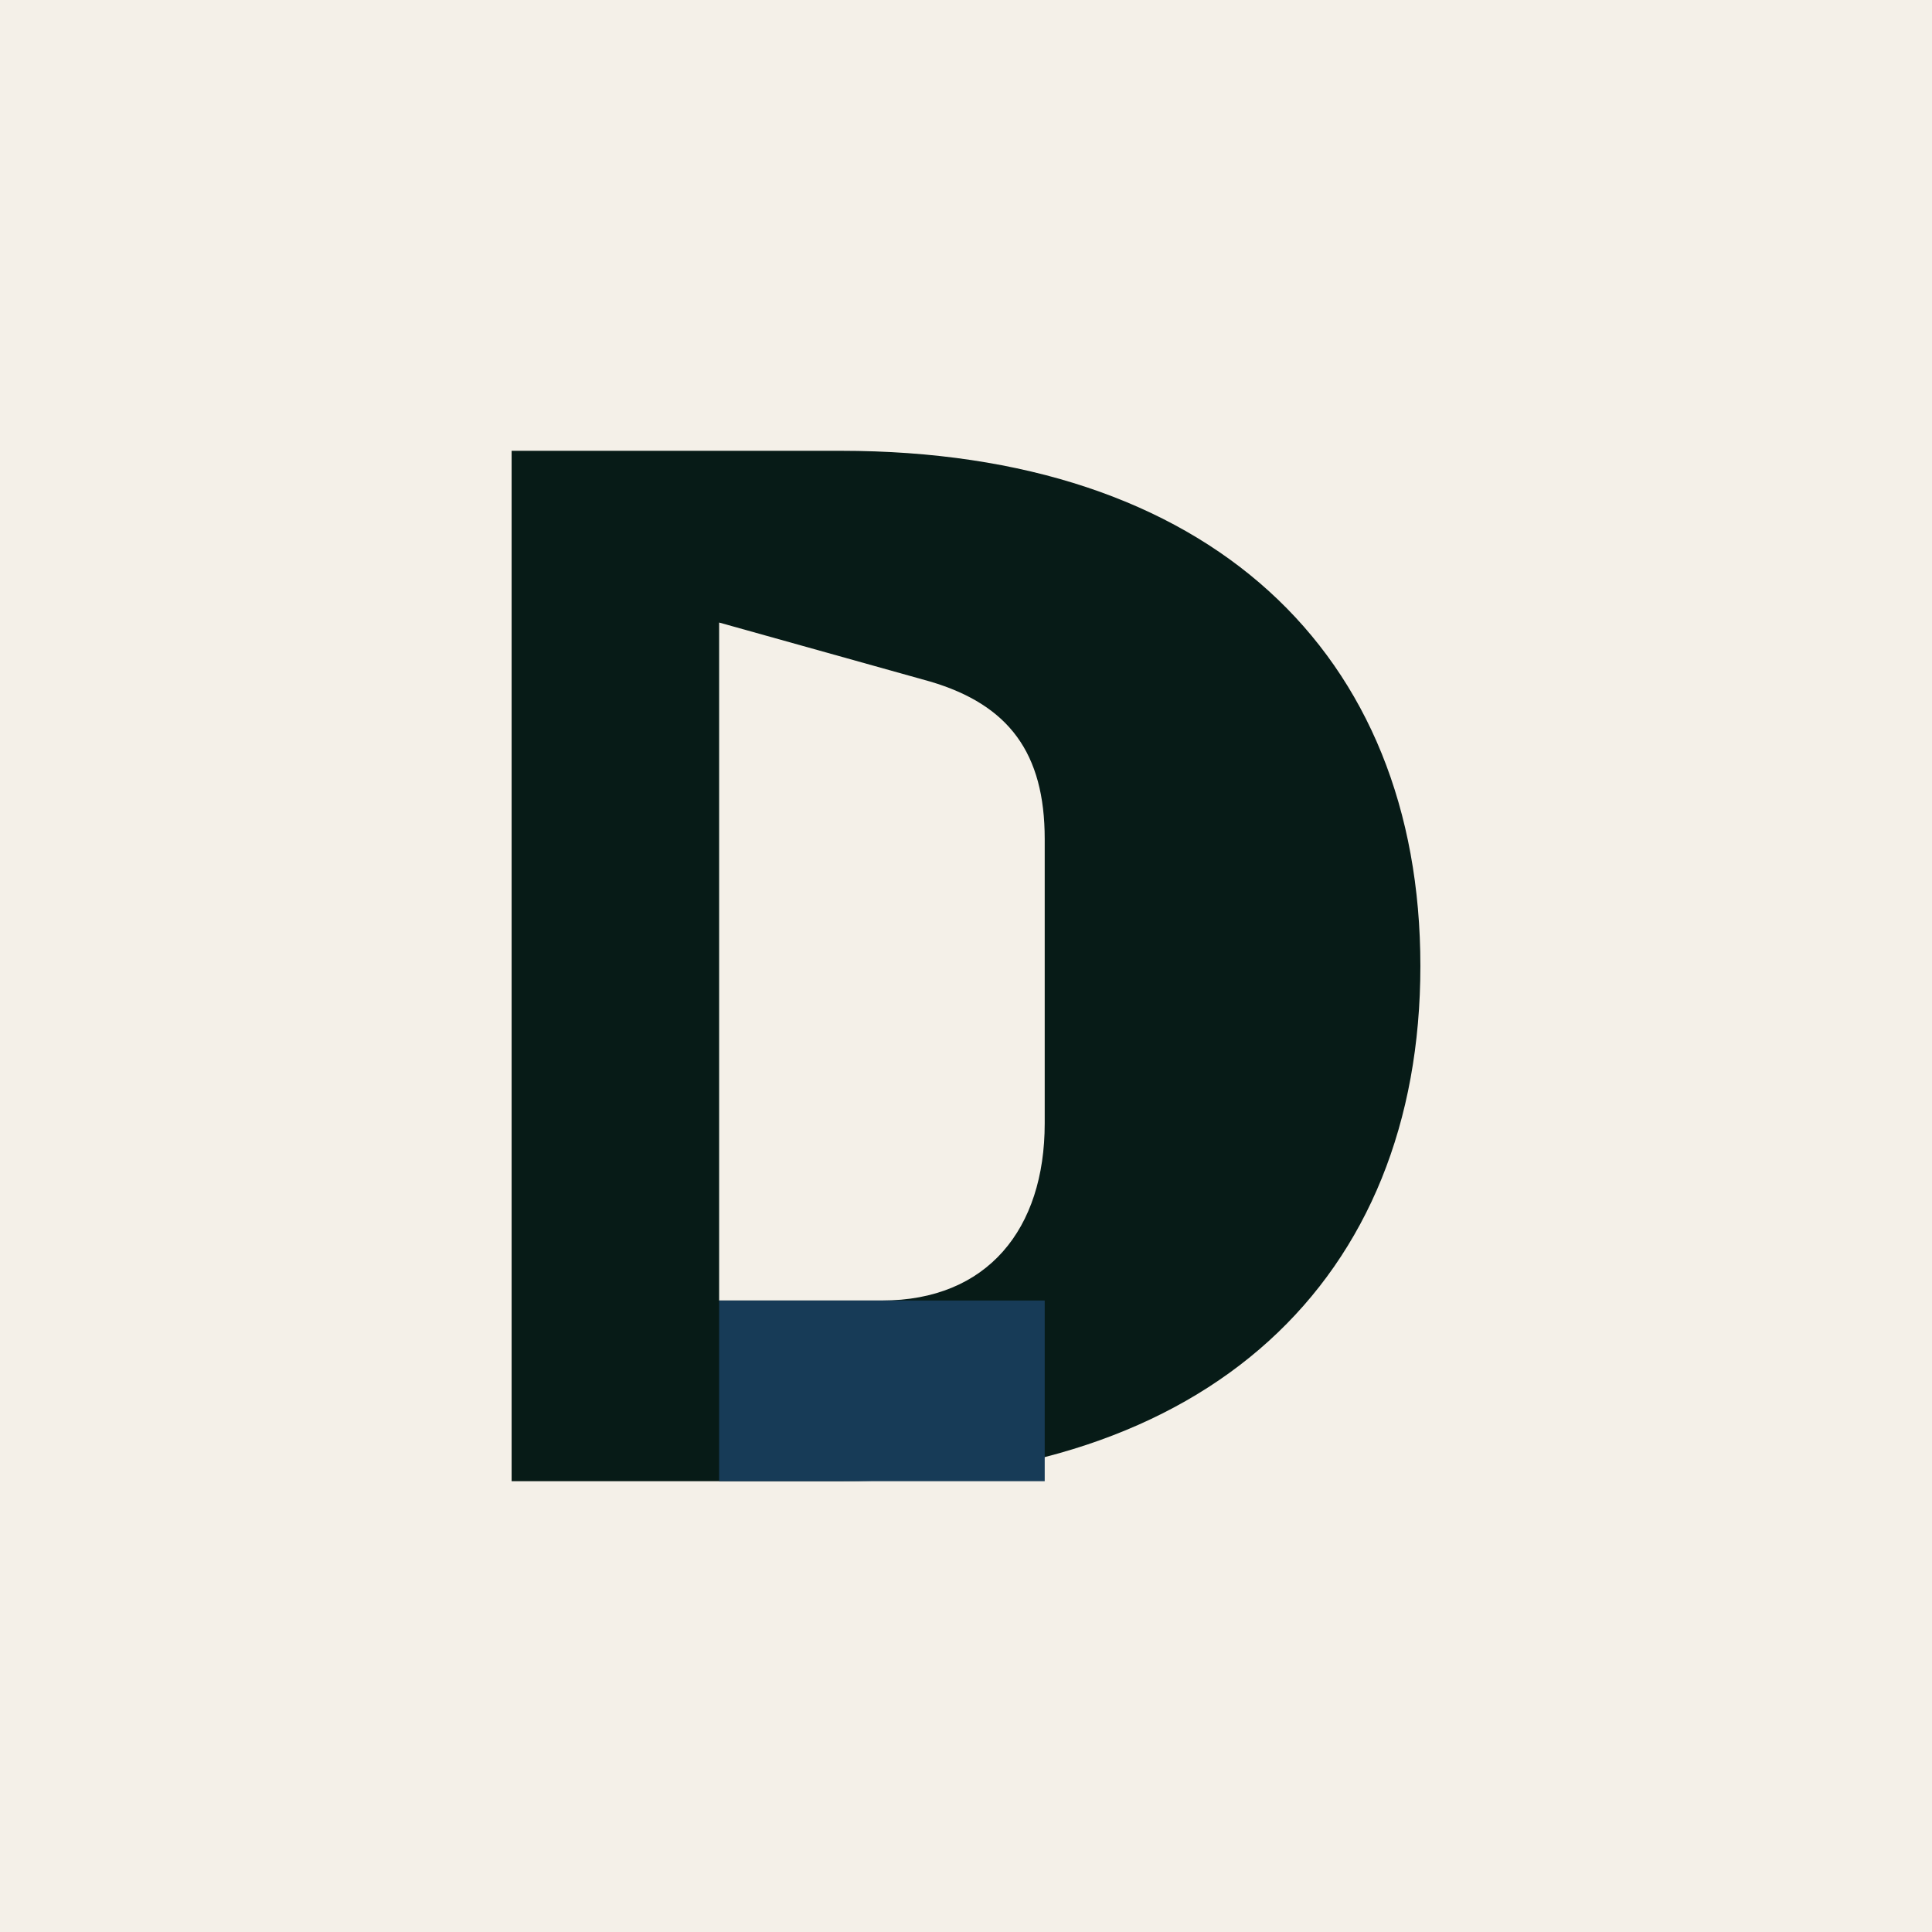
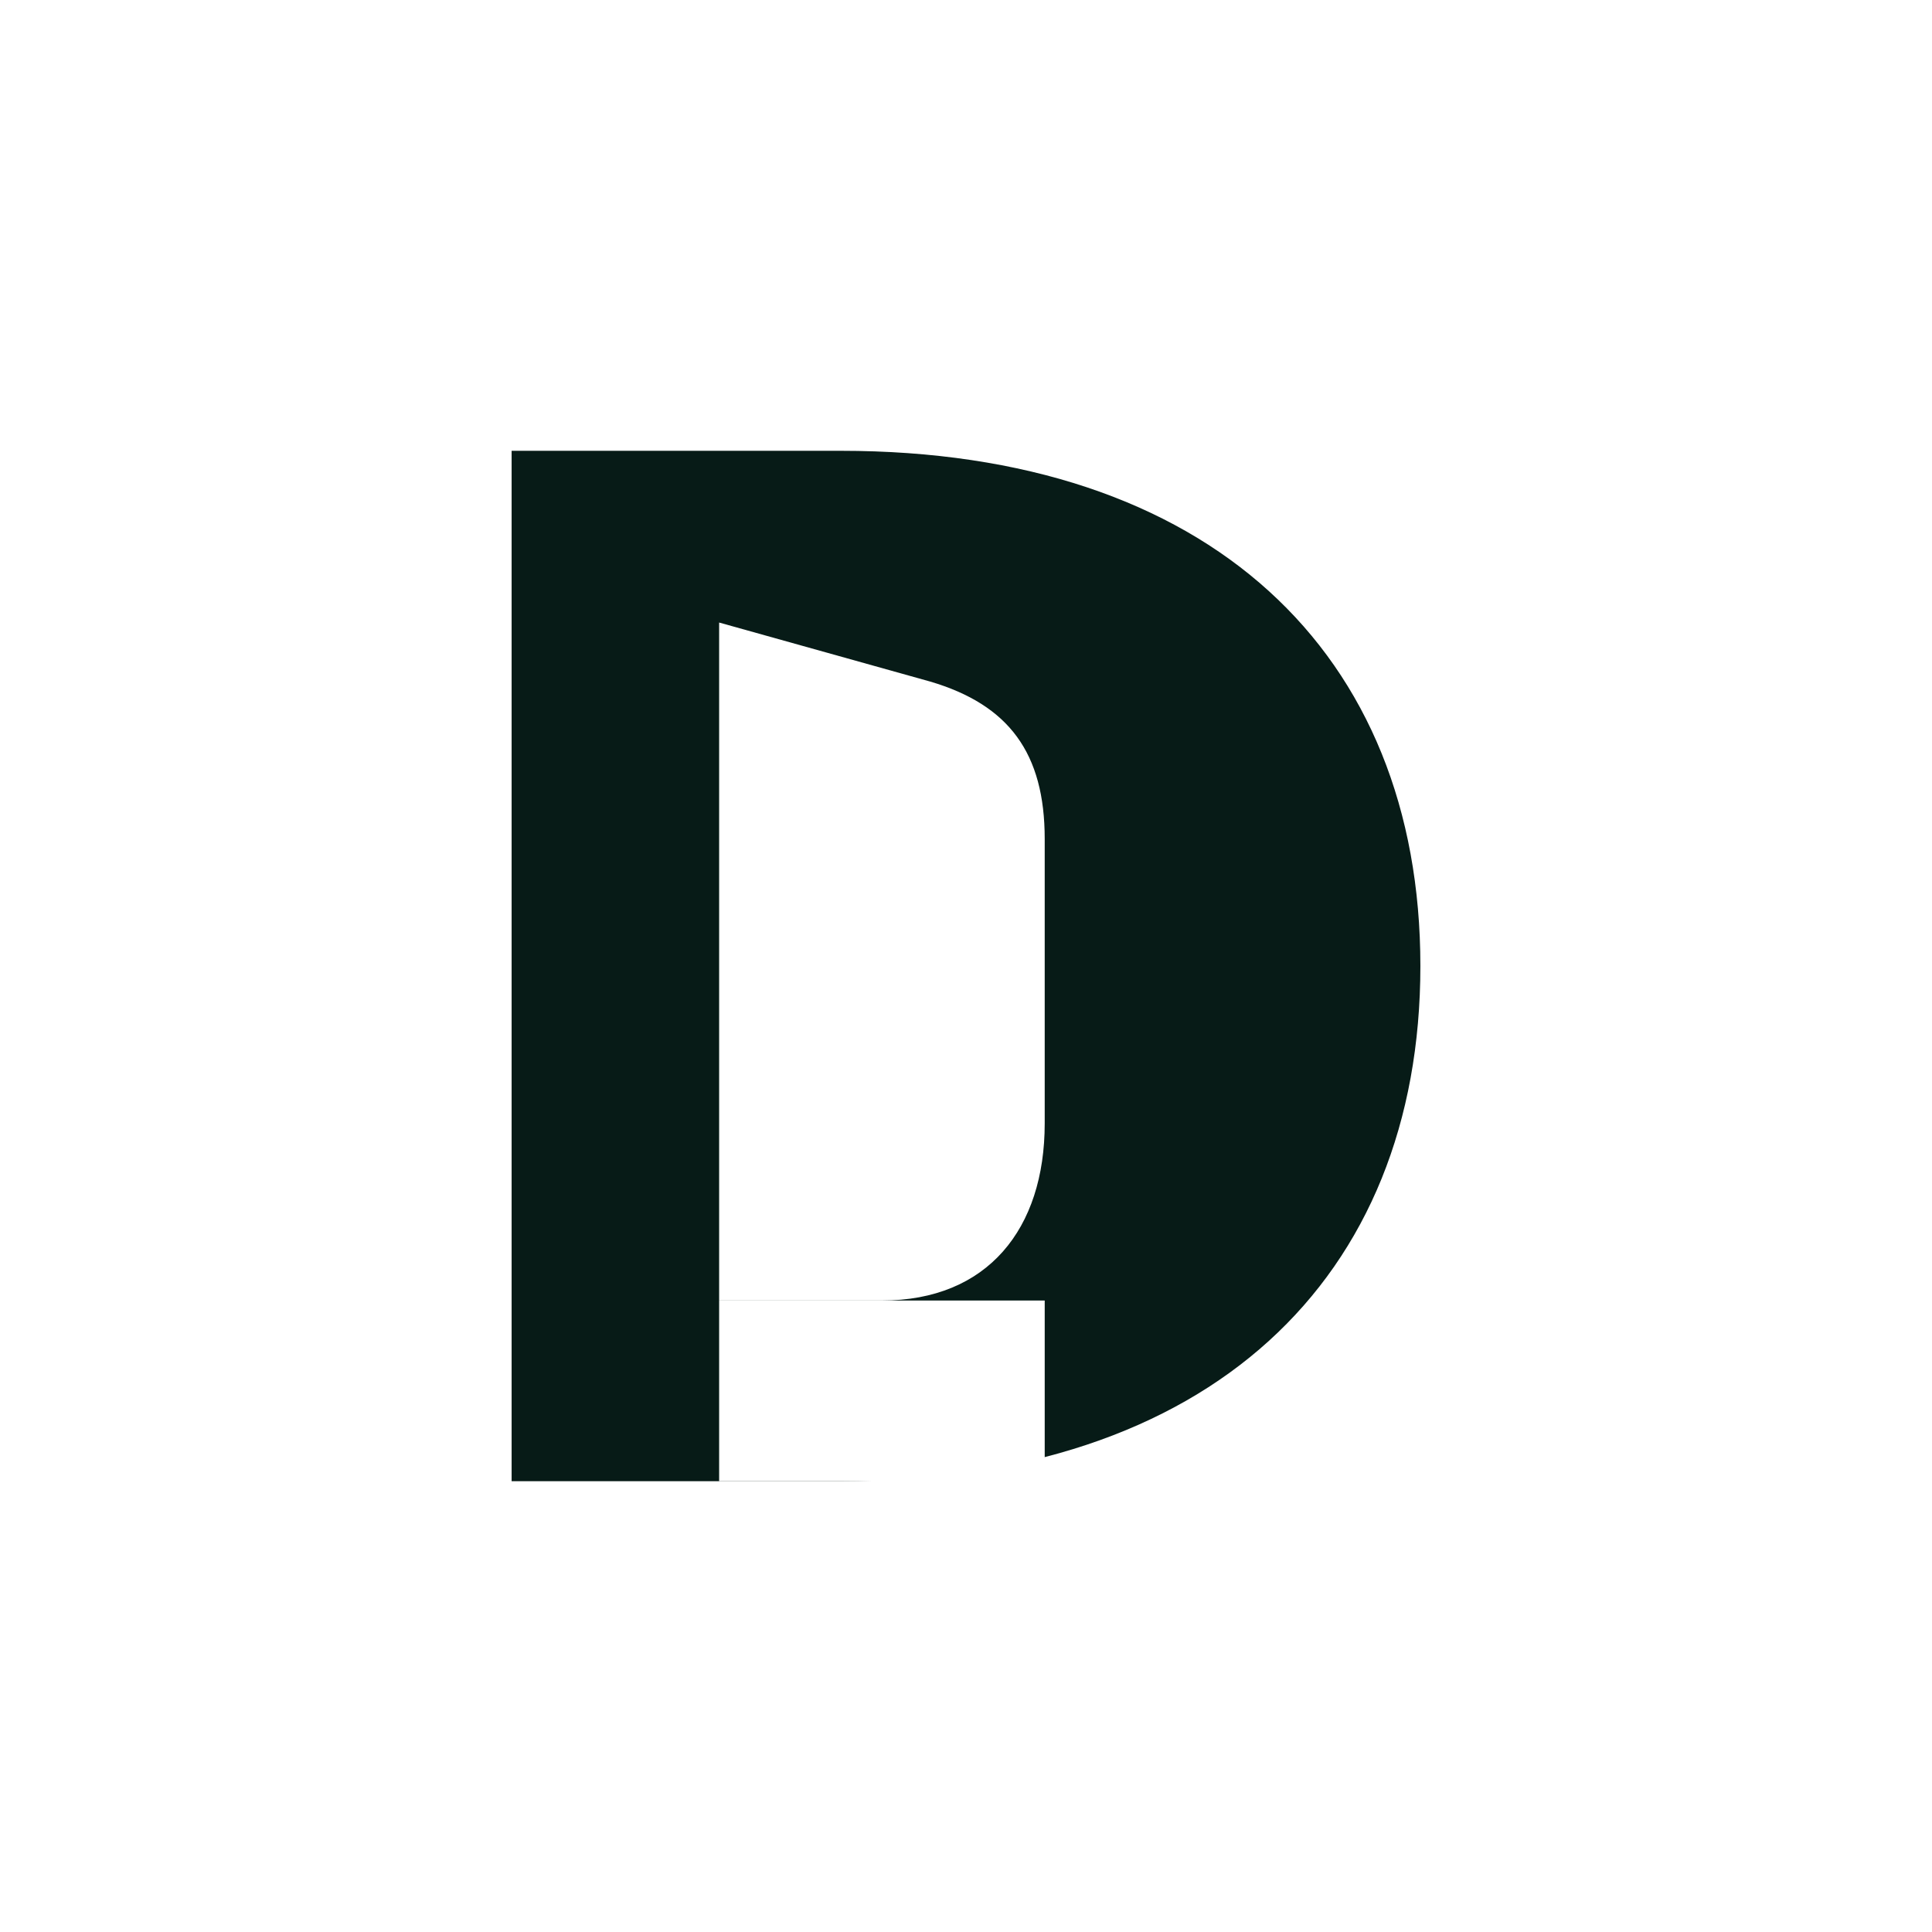
<svg xmlns="http://www.w3.org/2000/svg" viewBox="0 0 1080 1080" role="img" aria-labelledby="title desc">
-   <rect width="1080" height="1080" fill="#F4F0E8" />
+   <rect width="1080" height="1080" fill="#FFFFFF" />
  <path fill="#071B17" fill-rule="evenodd" d="M286 252H470C676 252 794 365 794 540S676 828 470 828H286V252Zm116 96V727H493C552 727 584 687 584 628V469C584 421 564 394 520 381L402 348Z" />
-   <path fill="#173B57" d="M402 727H584V828H402Z" />
+   <path fill="#FFFFFF" d="M402 727H584V828H402Z" />
</svg>
